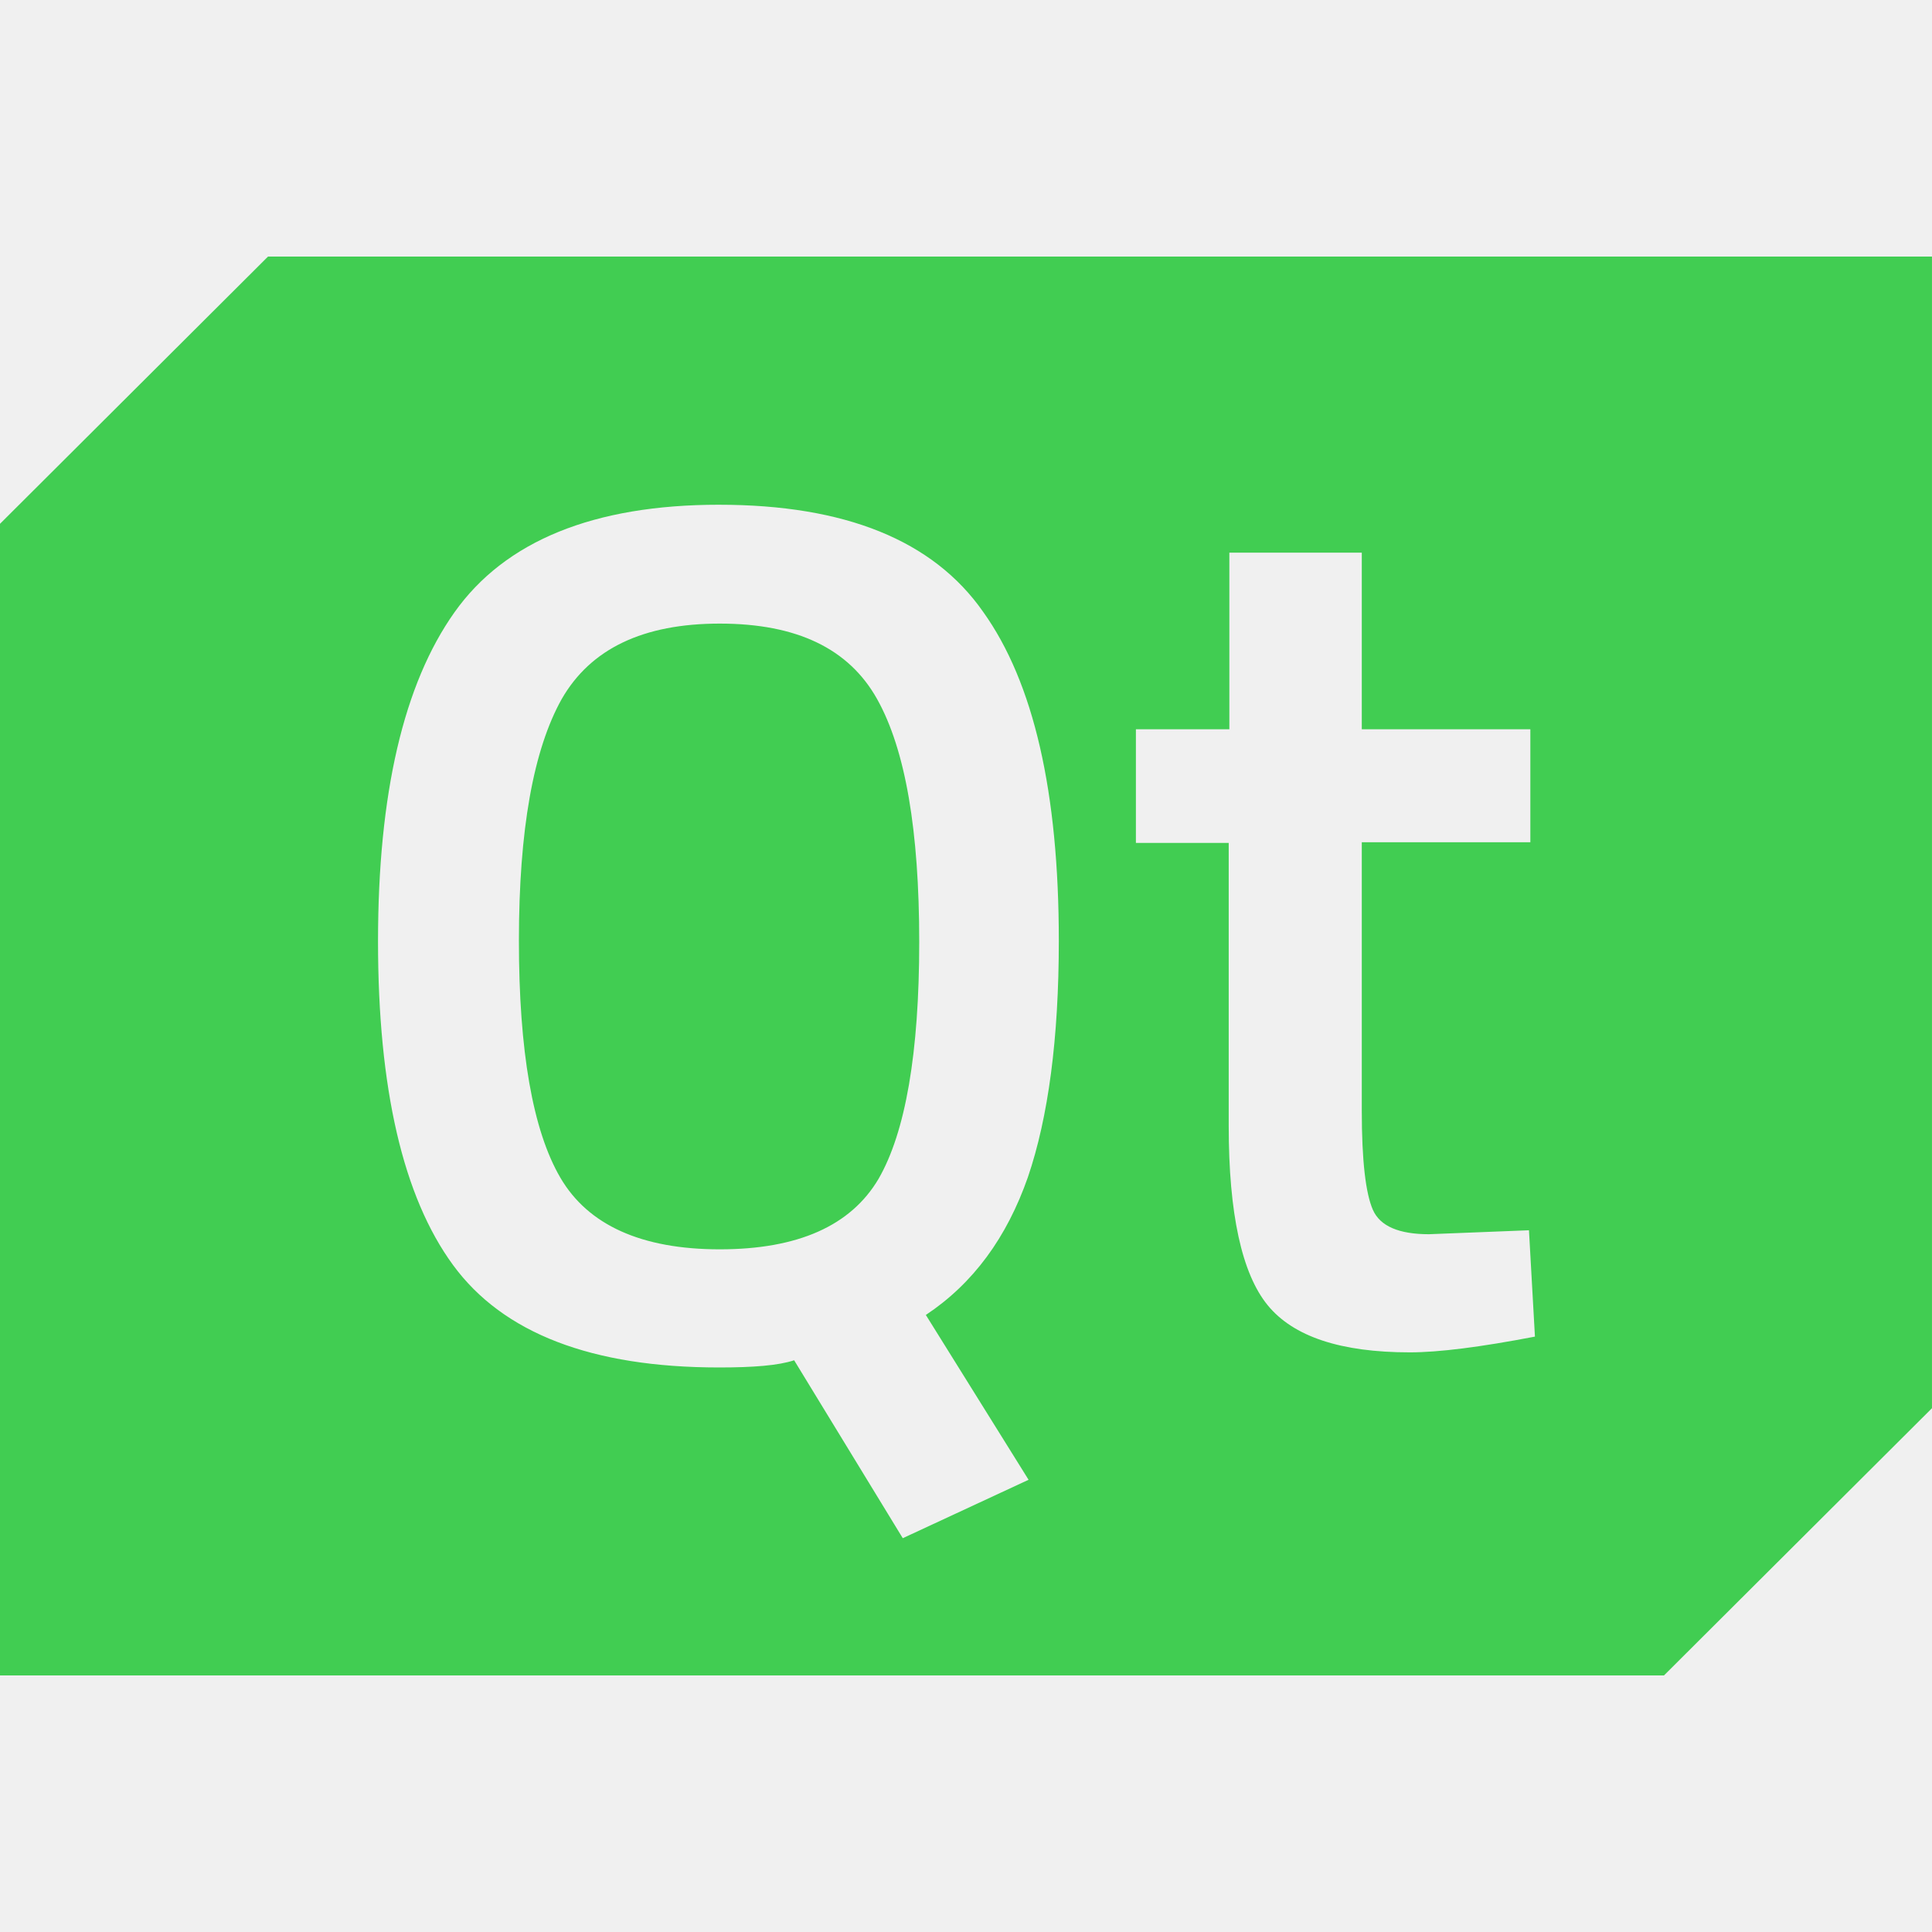
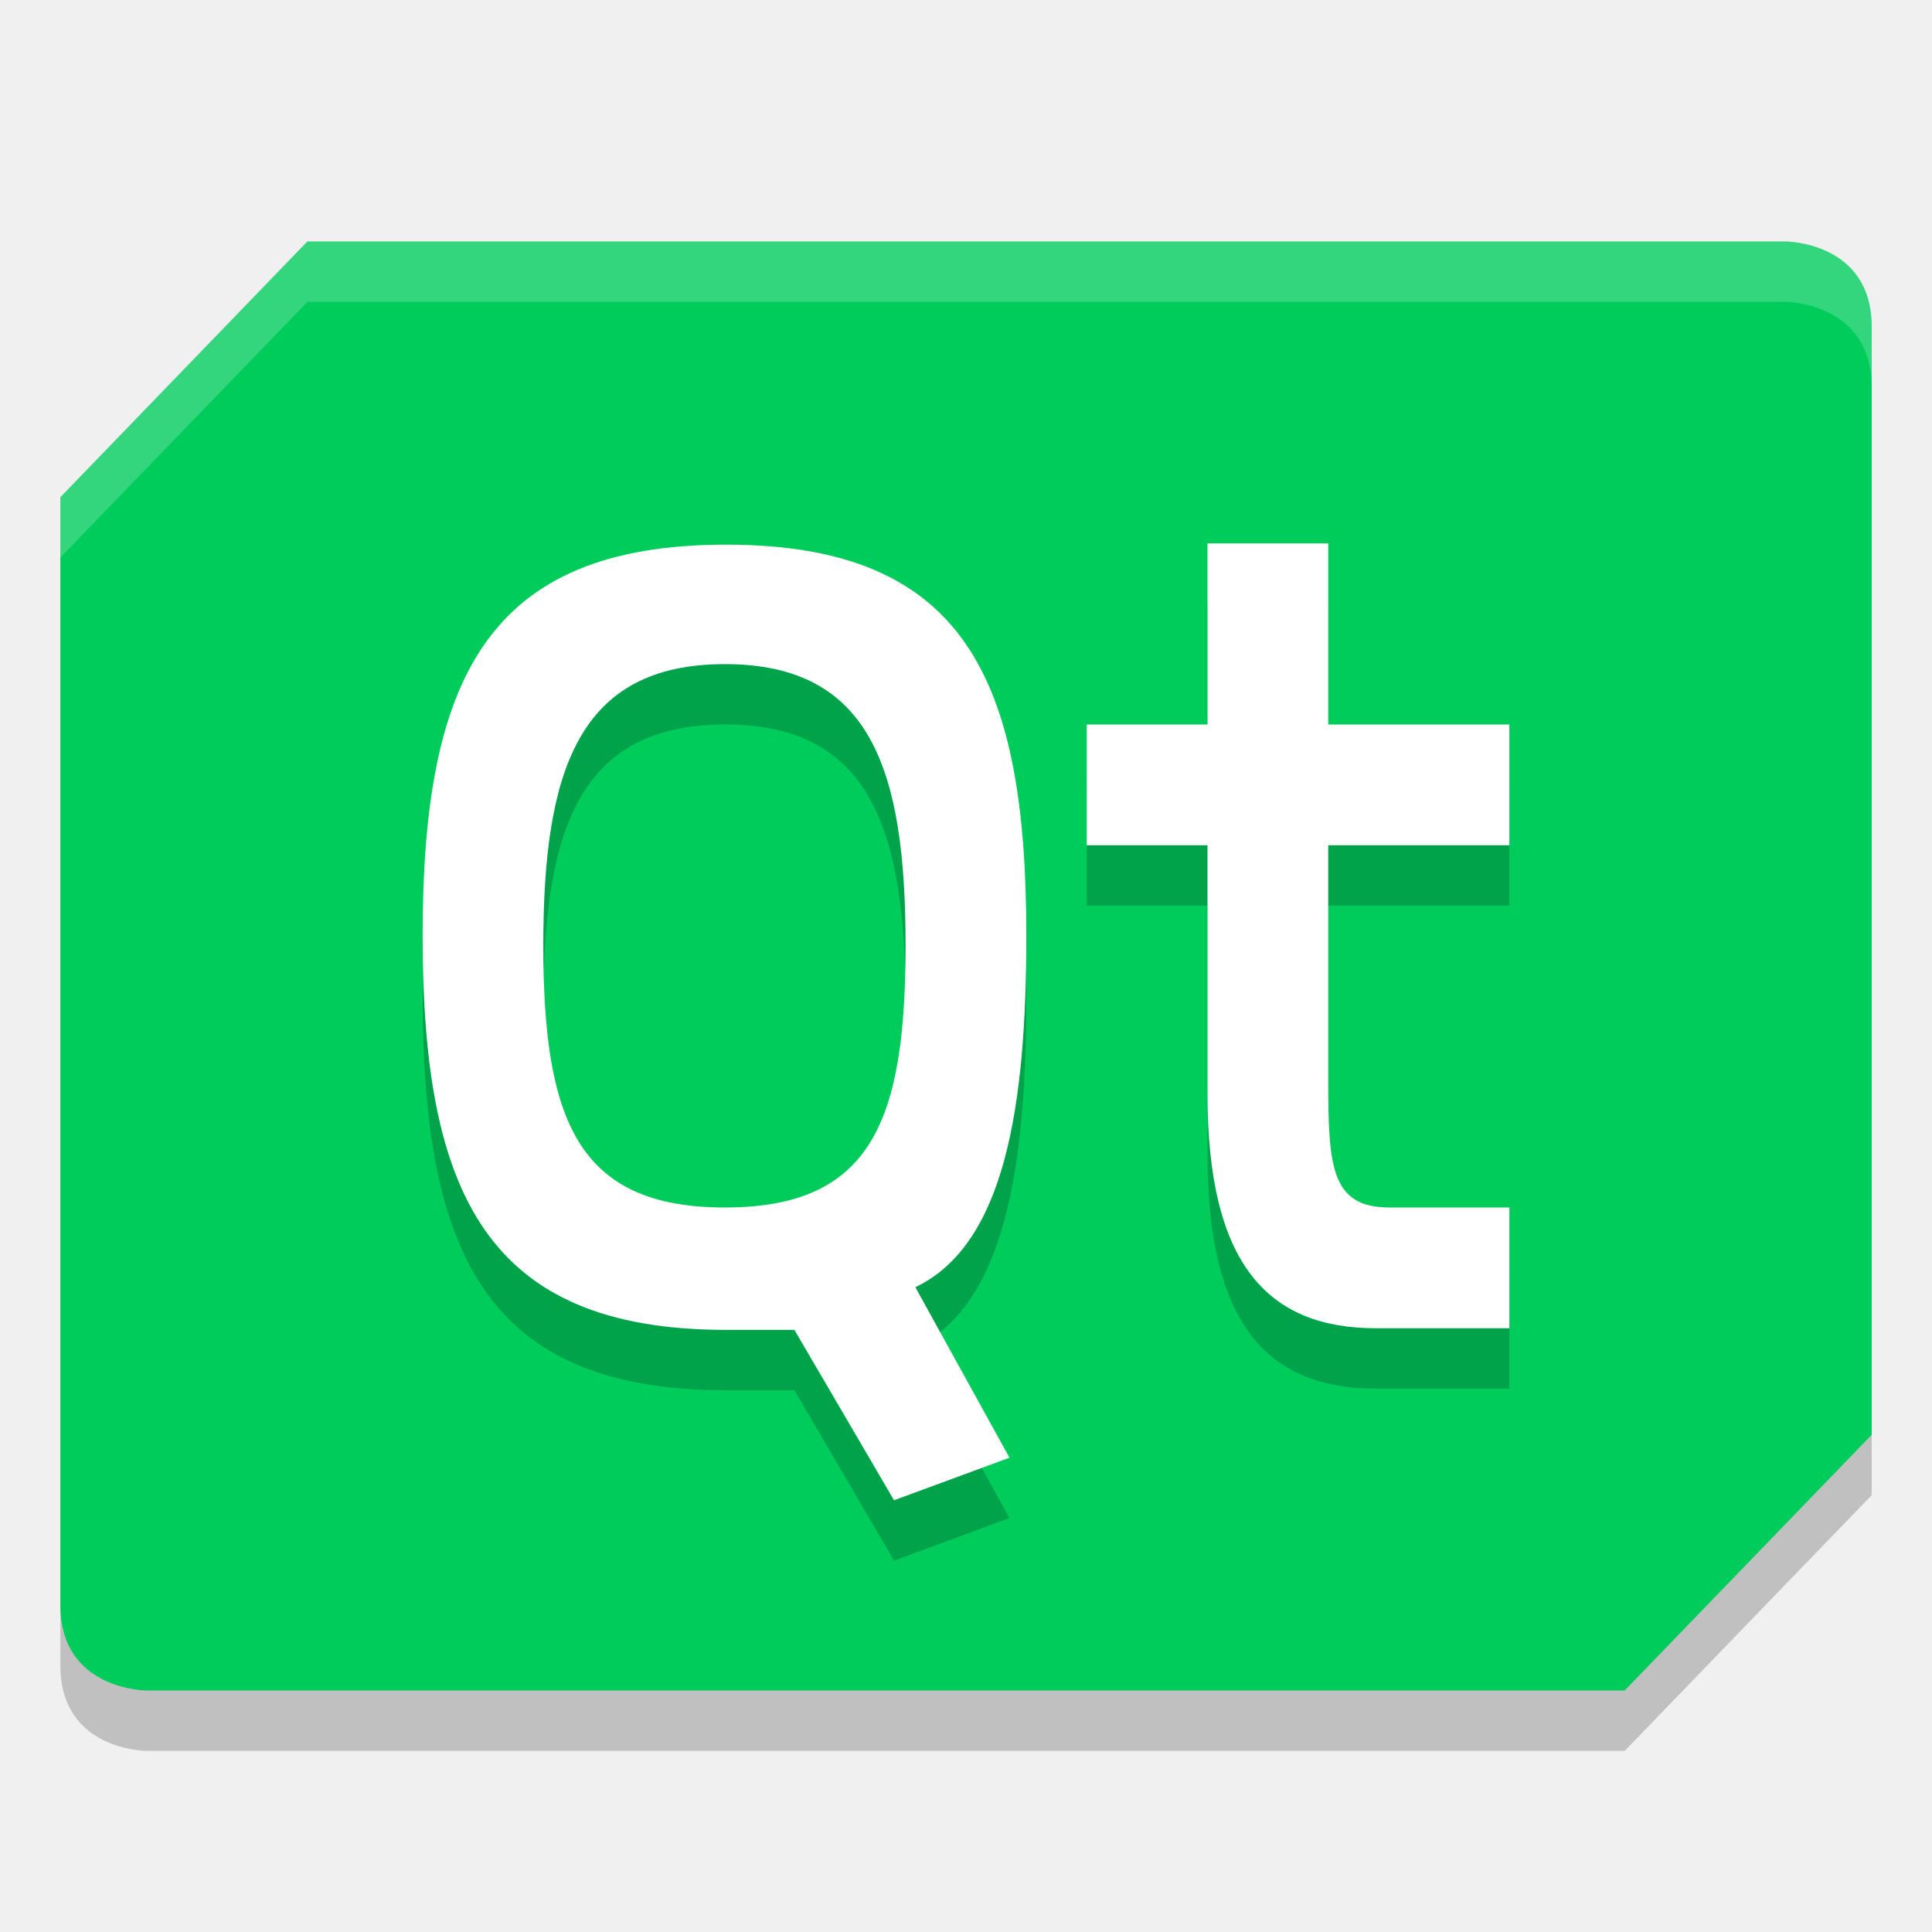
- <svg xmlns="http://www.w3.org/2000/svg" viewBox="0 0 128 128">
-   <path d="M17.576 17L-.242 34.688v76.226H110.39l17.816-17.687V17H115.86zm29.99 16.426c8.36 0 14.228 2.347 17.555 7.086 3.37 4.69 5.033 11.95 5.033 21.773 0 6.473-.7 11.688-2.054 15.645-1.403 3.996-3.634 7.039-6.787 9.125l6.83 10.91-8.364 3.867-7.222-11.777c-1.05.347-2.715.476-4.99.476-8.45 0-14.36-2.258-17.686-6.777-3.327-4.52-4.99-11.69-4.99-21.426 0-9.777 1.706-17.035 5.076-21.773 3.37-4.74 9.28-7.13 17.6-7.13zm33.926 3.172h8.805v11.691h11.207v7.477H90.297v17.773c0 3.305.258 5.477.74 6.563.482 1.086 1.75 1.609 3.723 1.609l6.652-.262.397 7.04c-3.634.694-6.393 1.042-8.317 1.042-4.599 0-7.753-1.043-9.459-3.129-1.707-2.086-2.584-6.039-2.584-11.863V55.811h-6.17v-7.522h6.213zm-33.88 4.695c-5.08 0-8.581 1.652-10.51 4.996-1.88 3.348-2.844 8.65-2.844 15.996 0 7.3.92 12.559 2.758 15.688 1.837 3.129 5.384 4.738 10.595 4.738 5.207 0 8.711-1.566 10.55-4.652 1.796-3.086 2.712-8.344 2.712-15.688 0-7.387-.917-12.734-2.8-16.082-1.88-3.344-5.342-4.996-10.462-4.996z" transform="matrix(.9965 0 0 1.00092 .241 -.016)" stroke="null" fill="#41cd52" />
-   <path fill="none" stroke="#41cd52" stroke-width=".004" d="M-5.736-.453h141.434v136H-5.736z" />
+ <svg xmlns="http://www.w3.org/2000/svg" width="32" height="32" version="1.1" viewBox="0 0 32 32">
+   <path d="m5.091 5h24.481s1.429 0 1.429 1.412v18.353l-4.091 4.235h-24.481s-1.429 0-1.429-1.412v-18.353z" style="opacity:.2" />
+   <path d="m5.091 4h24.481s1.429 0 1.429 1.412v18.353l-4.091 4.235h-24.481s-1.429 0-1.429-1.412v-18.353z" style="fill:#00cc5c" />
+   <path d="m 20,10 v 3 h -2 v 2 h 2 v 4.117 C 20,21.941 20.999,23 22.793,23 H 25 V 21 H 23.016 C 22.051,21 22,20.33 22,18.918 V 15 h 3 v -2 h -3 v -3 z m -7.975,0.021 C 8.055,10.021 7,12.265 7,16.5 c 0,4.235 1.036,6.527 5.025,6.527 h 1.133 l 1.65,2.822 1.912,-0.705 -1.559,-2.824 C 16.646,21.614 17,19.324 17,16.5 17,12.265 15.996,10.021 12.025,10.021 Z M 12.008,12 C 14.43,12 15,13.757 15,16.654 15,19.552 14.448,21 12.008,21 9.567,21 9,19.552 9,16.654 9,13.757 9.586,12 12.008,12 Z" style="opacity:.2" />
+   <path d="m20 9v3h-2v2h2v4.117c0 2.824 0.999 3.883 2.793 3.883h2.207v-2h-1.984c-0.965 0-1.016-0.67-1.016-2.082v-3.918h3v-2h-3v-3h-2zm-7.975 0.021c-3.97 0-5.025 2.243-5.025 6.479s1.036 6.527 5.025 6.527h1.133l1.65 2.822 1.912-0.705-1.559-2.824c1.484-0.706 1.838-2.997 1.838-5.82 0-4.235-1.004-6.479-4.975-6.479zm-0.018 1.979c2.422 0 2.992 1.757 2.992 4.654 0 2.897-0.552 4.346-2.992 4.346-2.44 0-3.008-1.448-3.008-4.346 0-2.897 0.586-4.654 3.008-4.654z" style="fill:#ffffff" />
+   <path d="m5.092 4-4.092 4.234v1l4.092-4.234h24.48s1.428 3.448e-4 1.428 1.412v-1c0-1.412-1.428-1.412-1.428-1.412h-24.48z" style="fill:#ffffff;opacity:.2" />
</svg>
